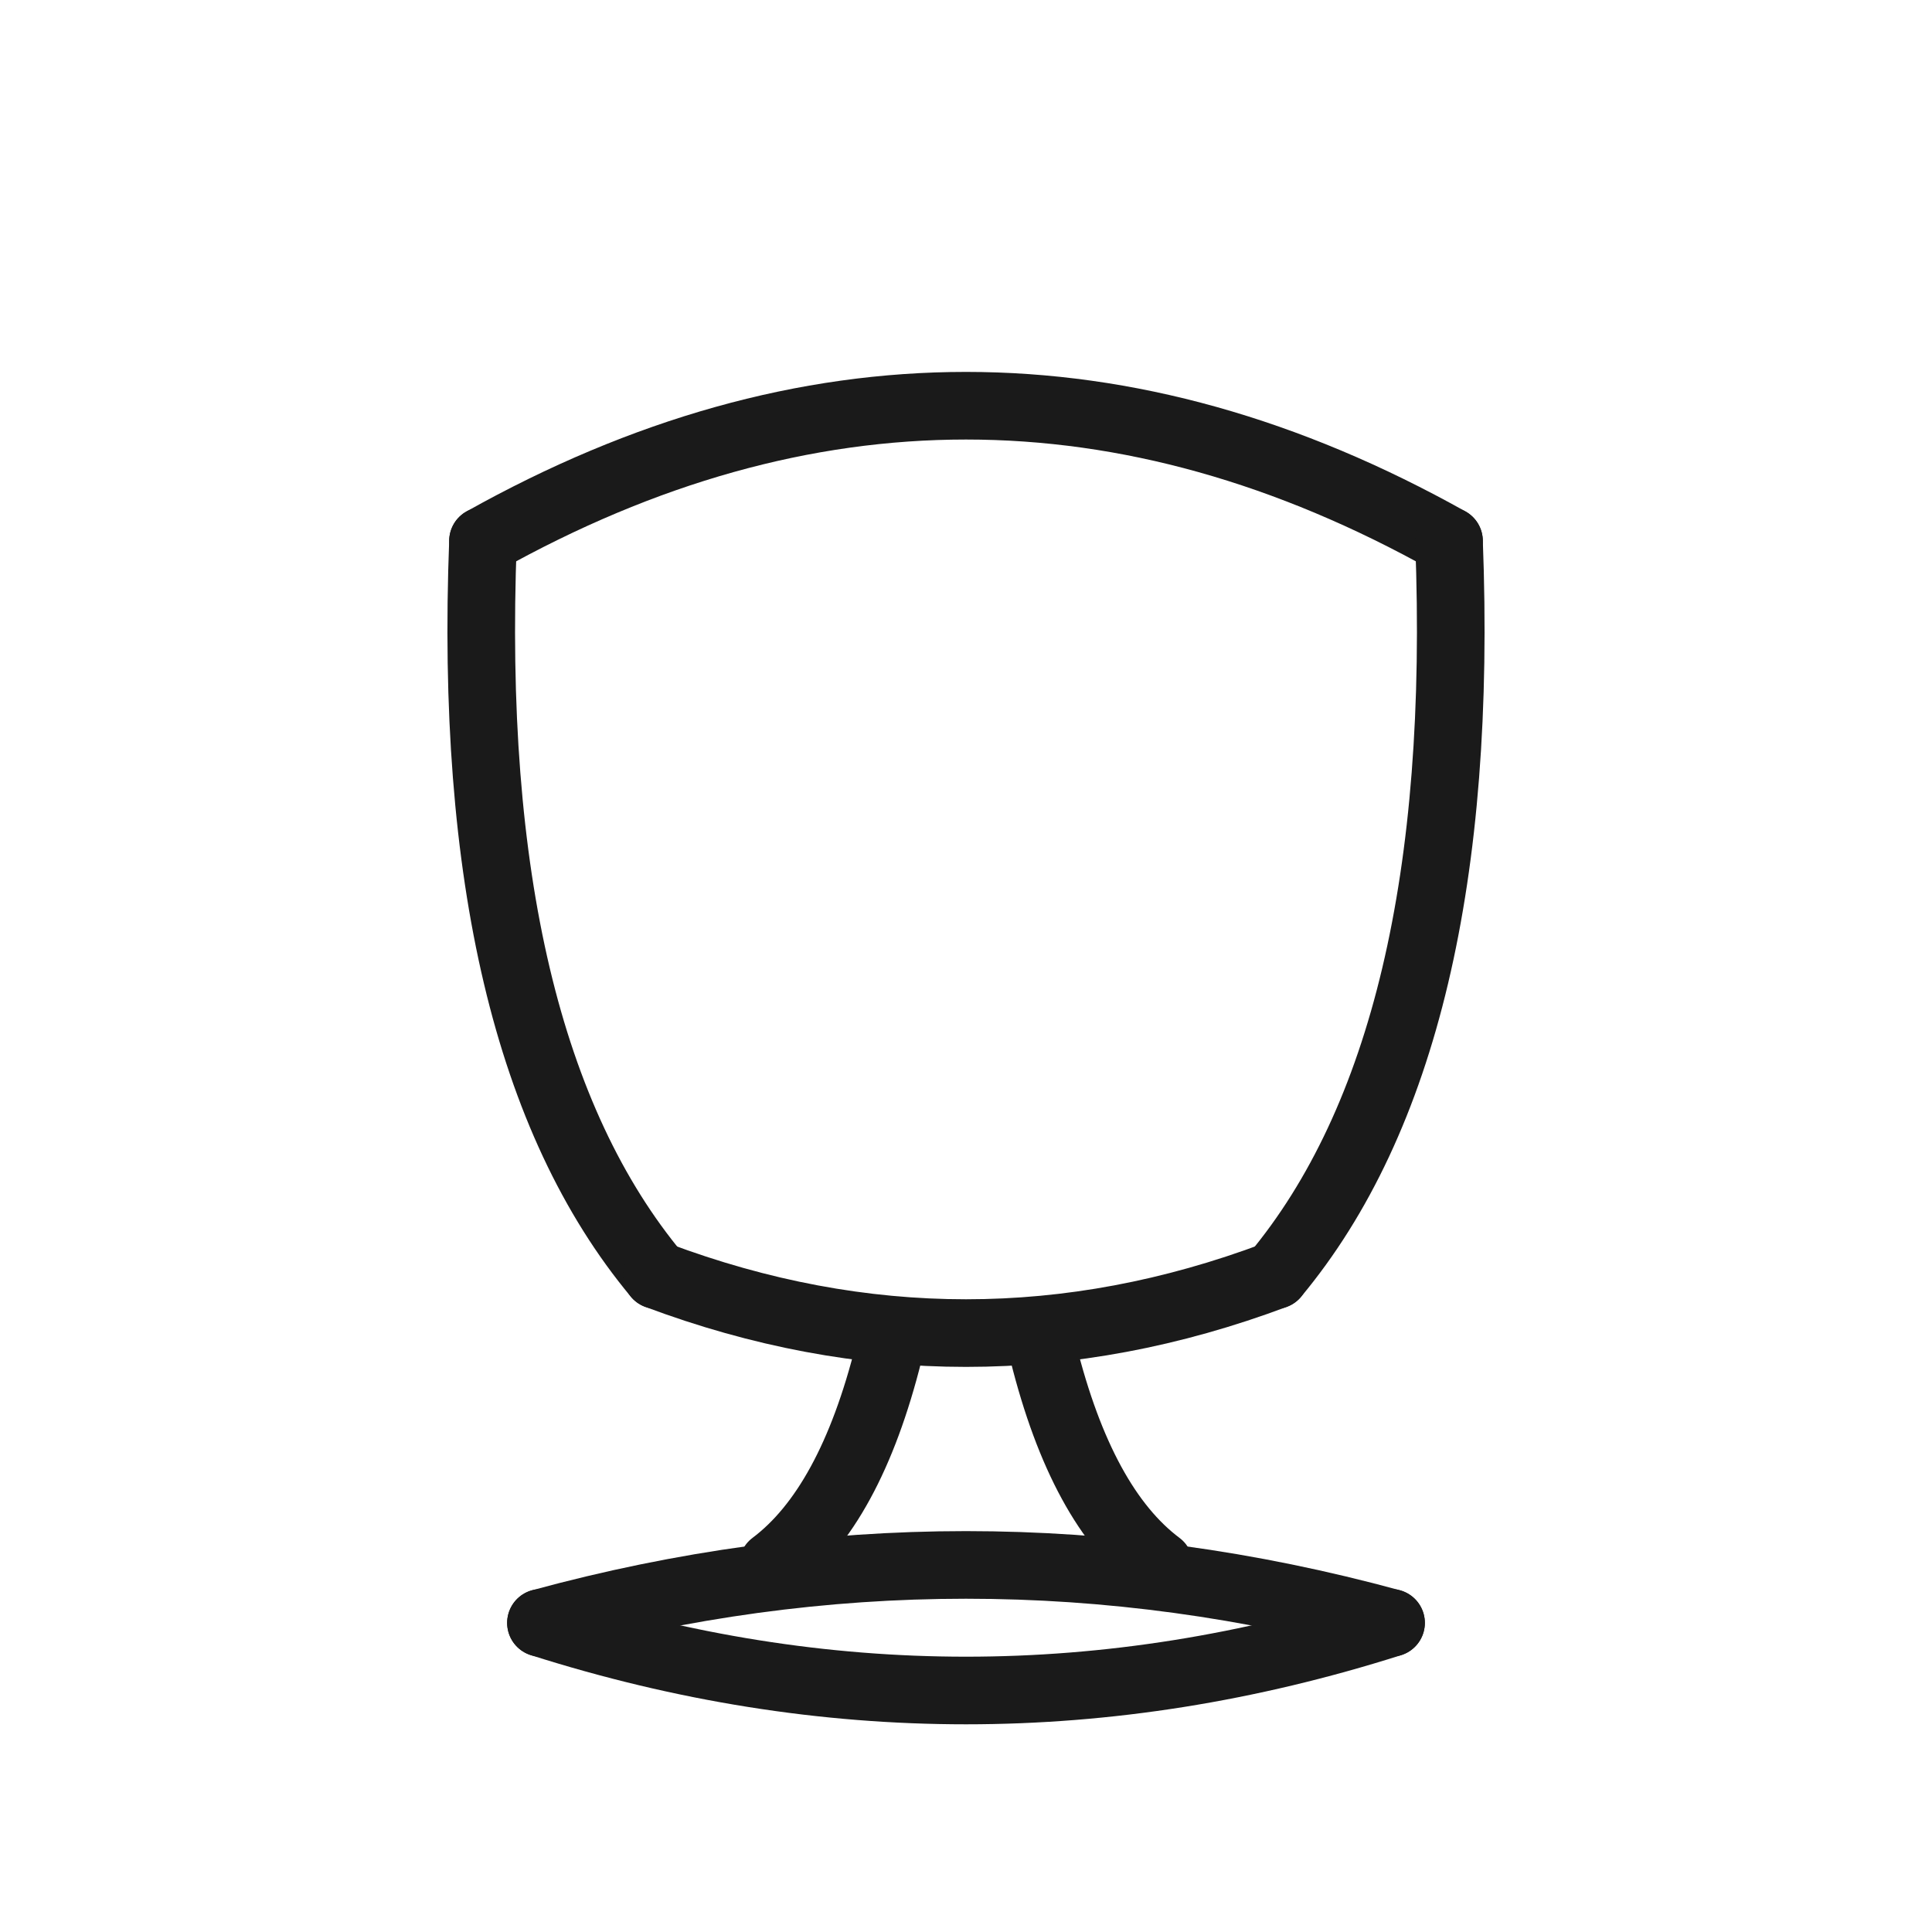
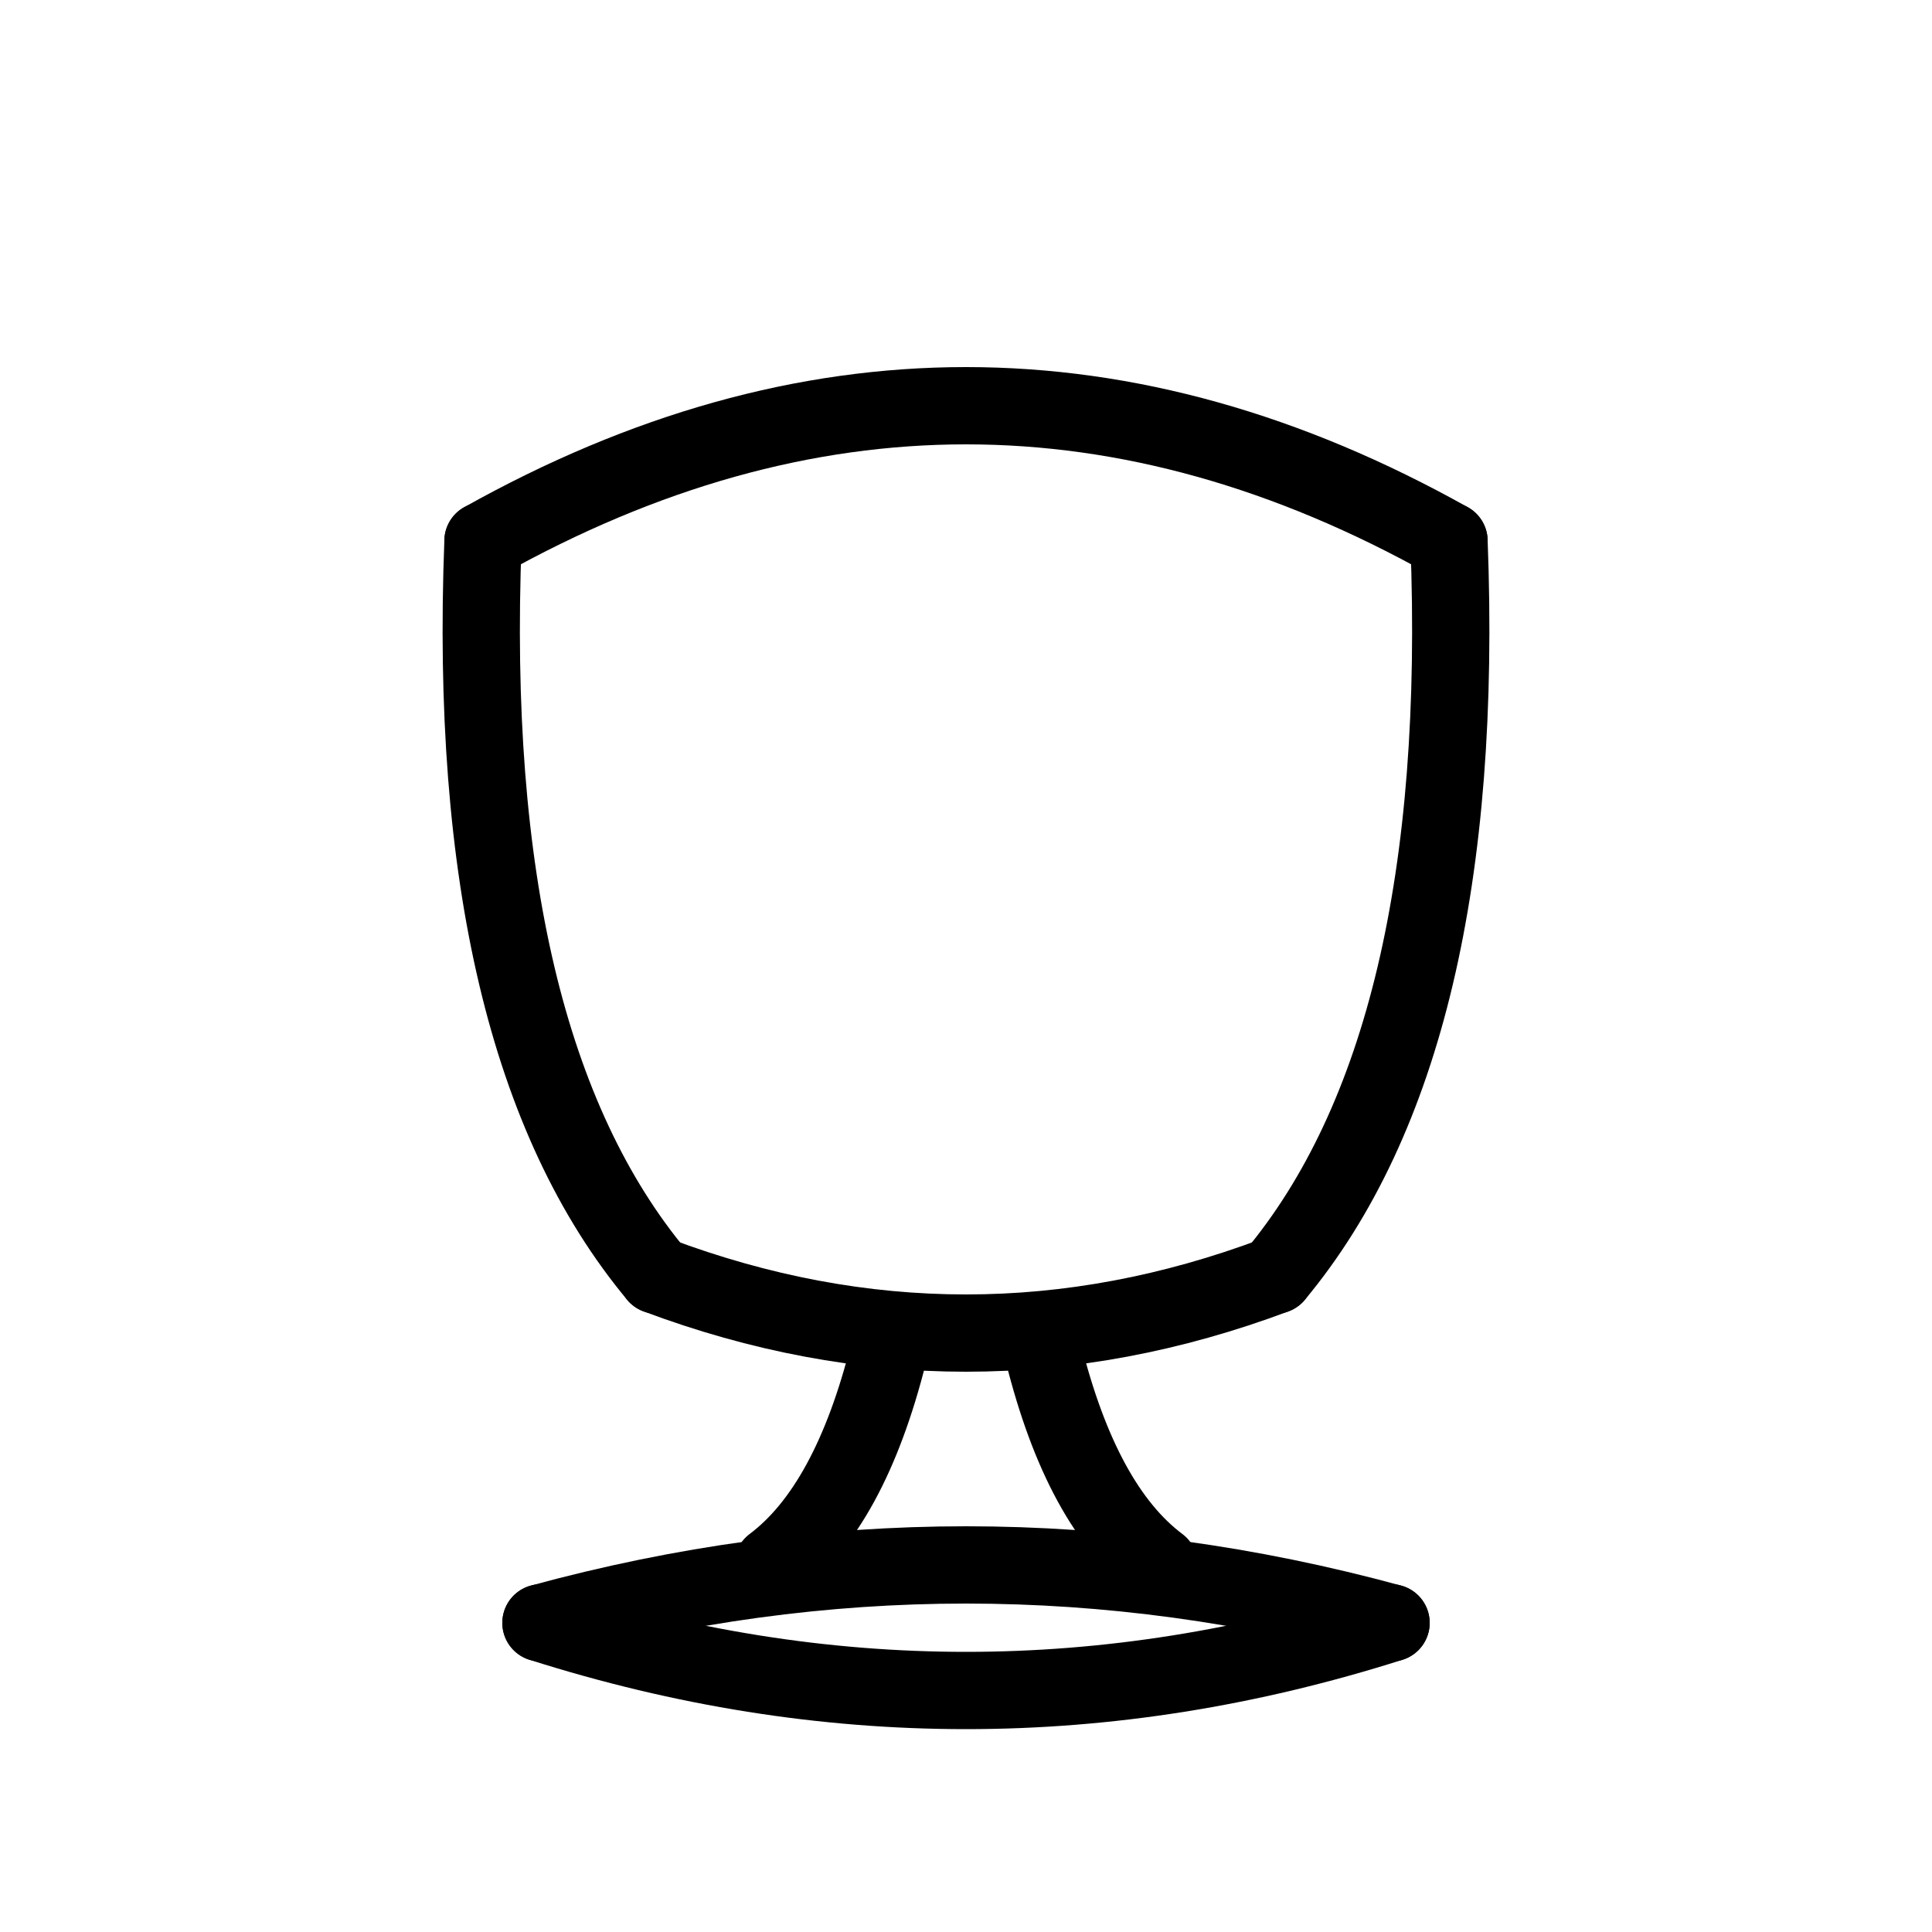
<svg xmlns="http://www.w3.org/2000/svg" viewBox="0 0 100 100">
-   <g fill="none" stroke="#1a1a1a" stroke-width="3.5" stroke-linecap="round">
+   <g fill="none" stroke="currentColor" stroke-width="4" stroke-linecap="round">
    <path d="M25 28 Q50 14 75 28" />
    <path d="M25 28 Q24 54 34 66" />
    <path d="M75 28 Q76 54 66 66" />
    <path d="M34 66 Q50 72 66 66" />
    <path d="M46 70 Q44 78 40 81" />
    <path d="M54 70 Q56 78 60 81" />
    <path d="M28 84 Q50 78 72 84" />
    <path d="M28 84 Q50 91 72 84" />
  </g>
</svg>
